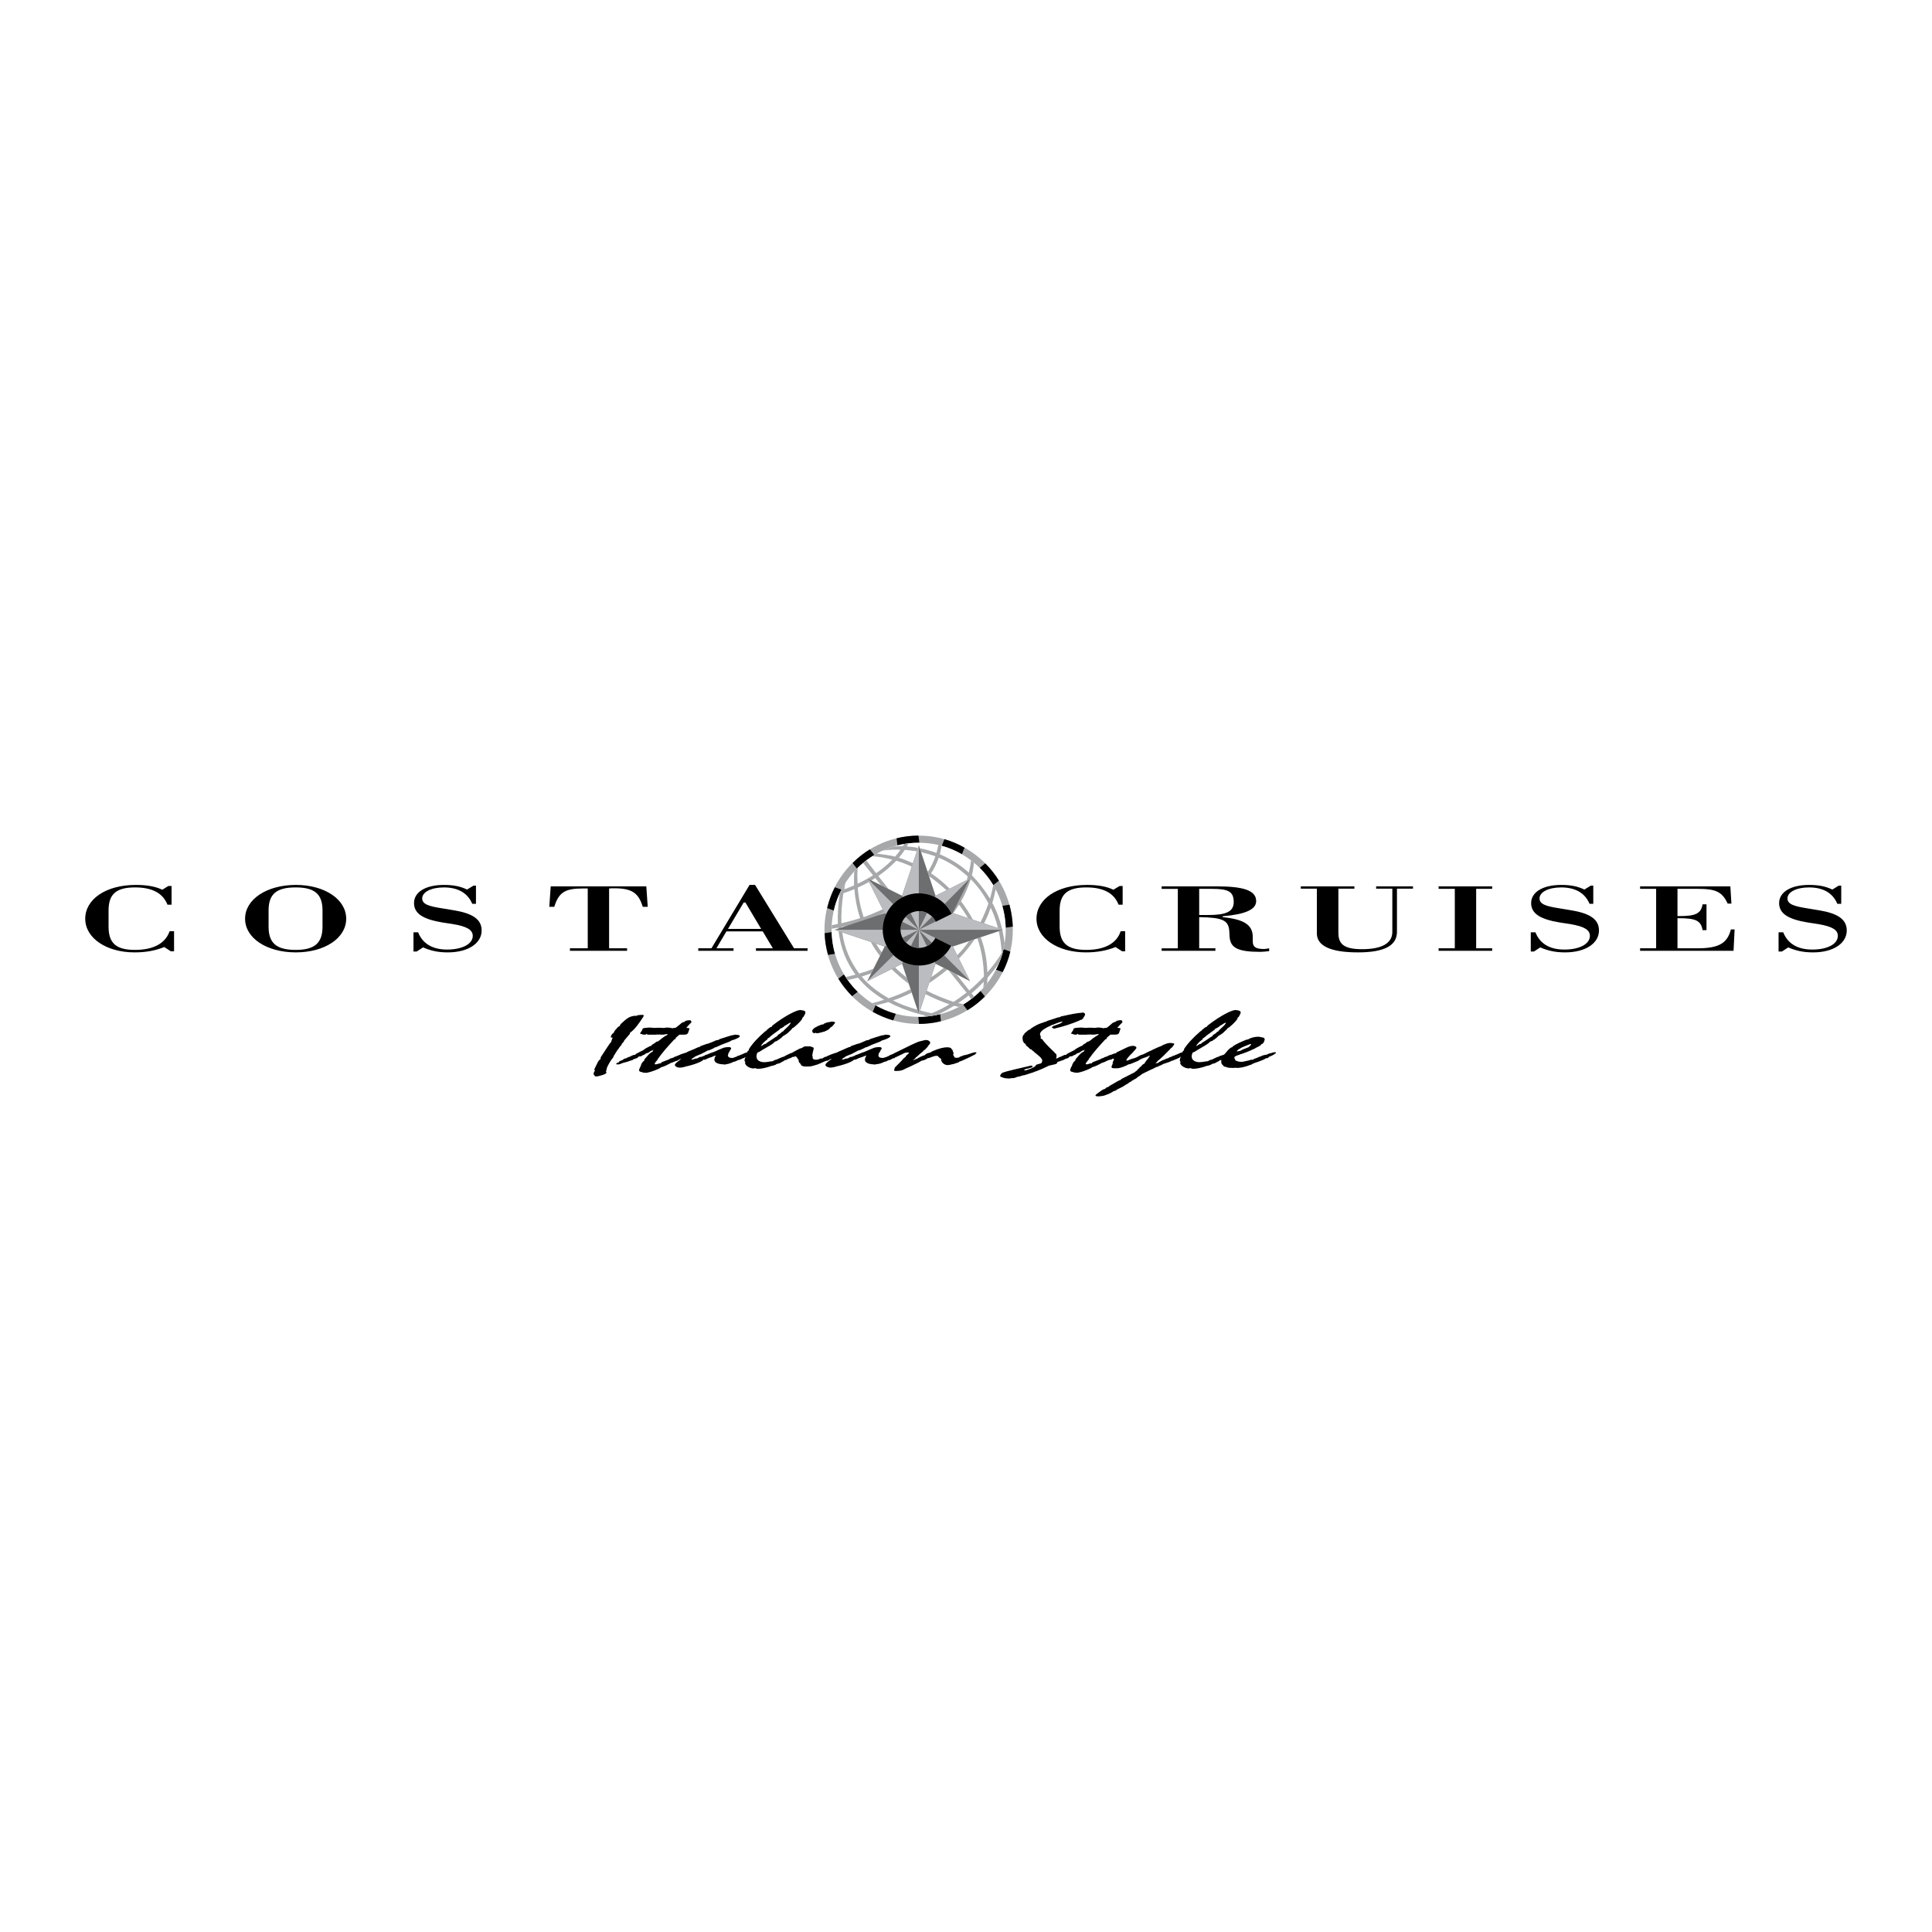
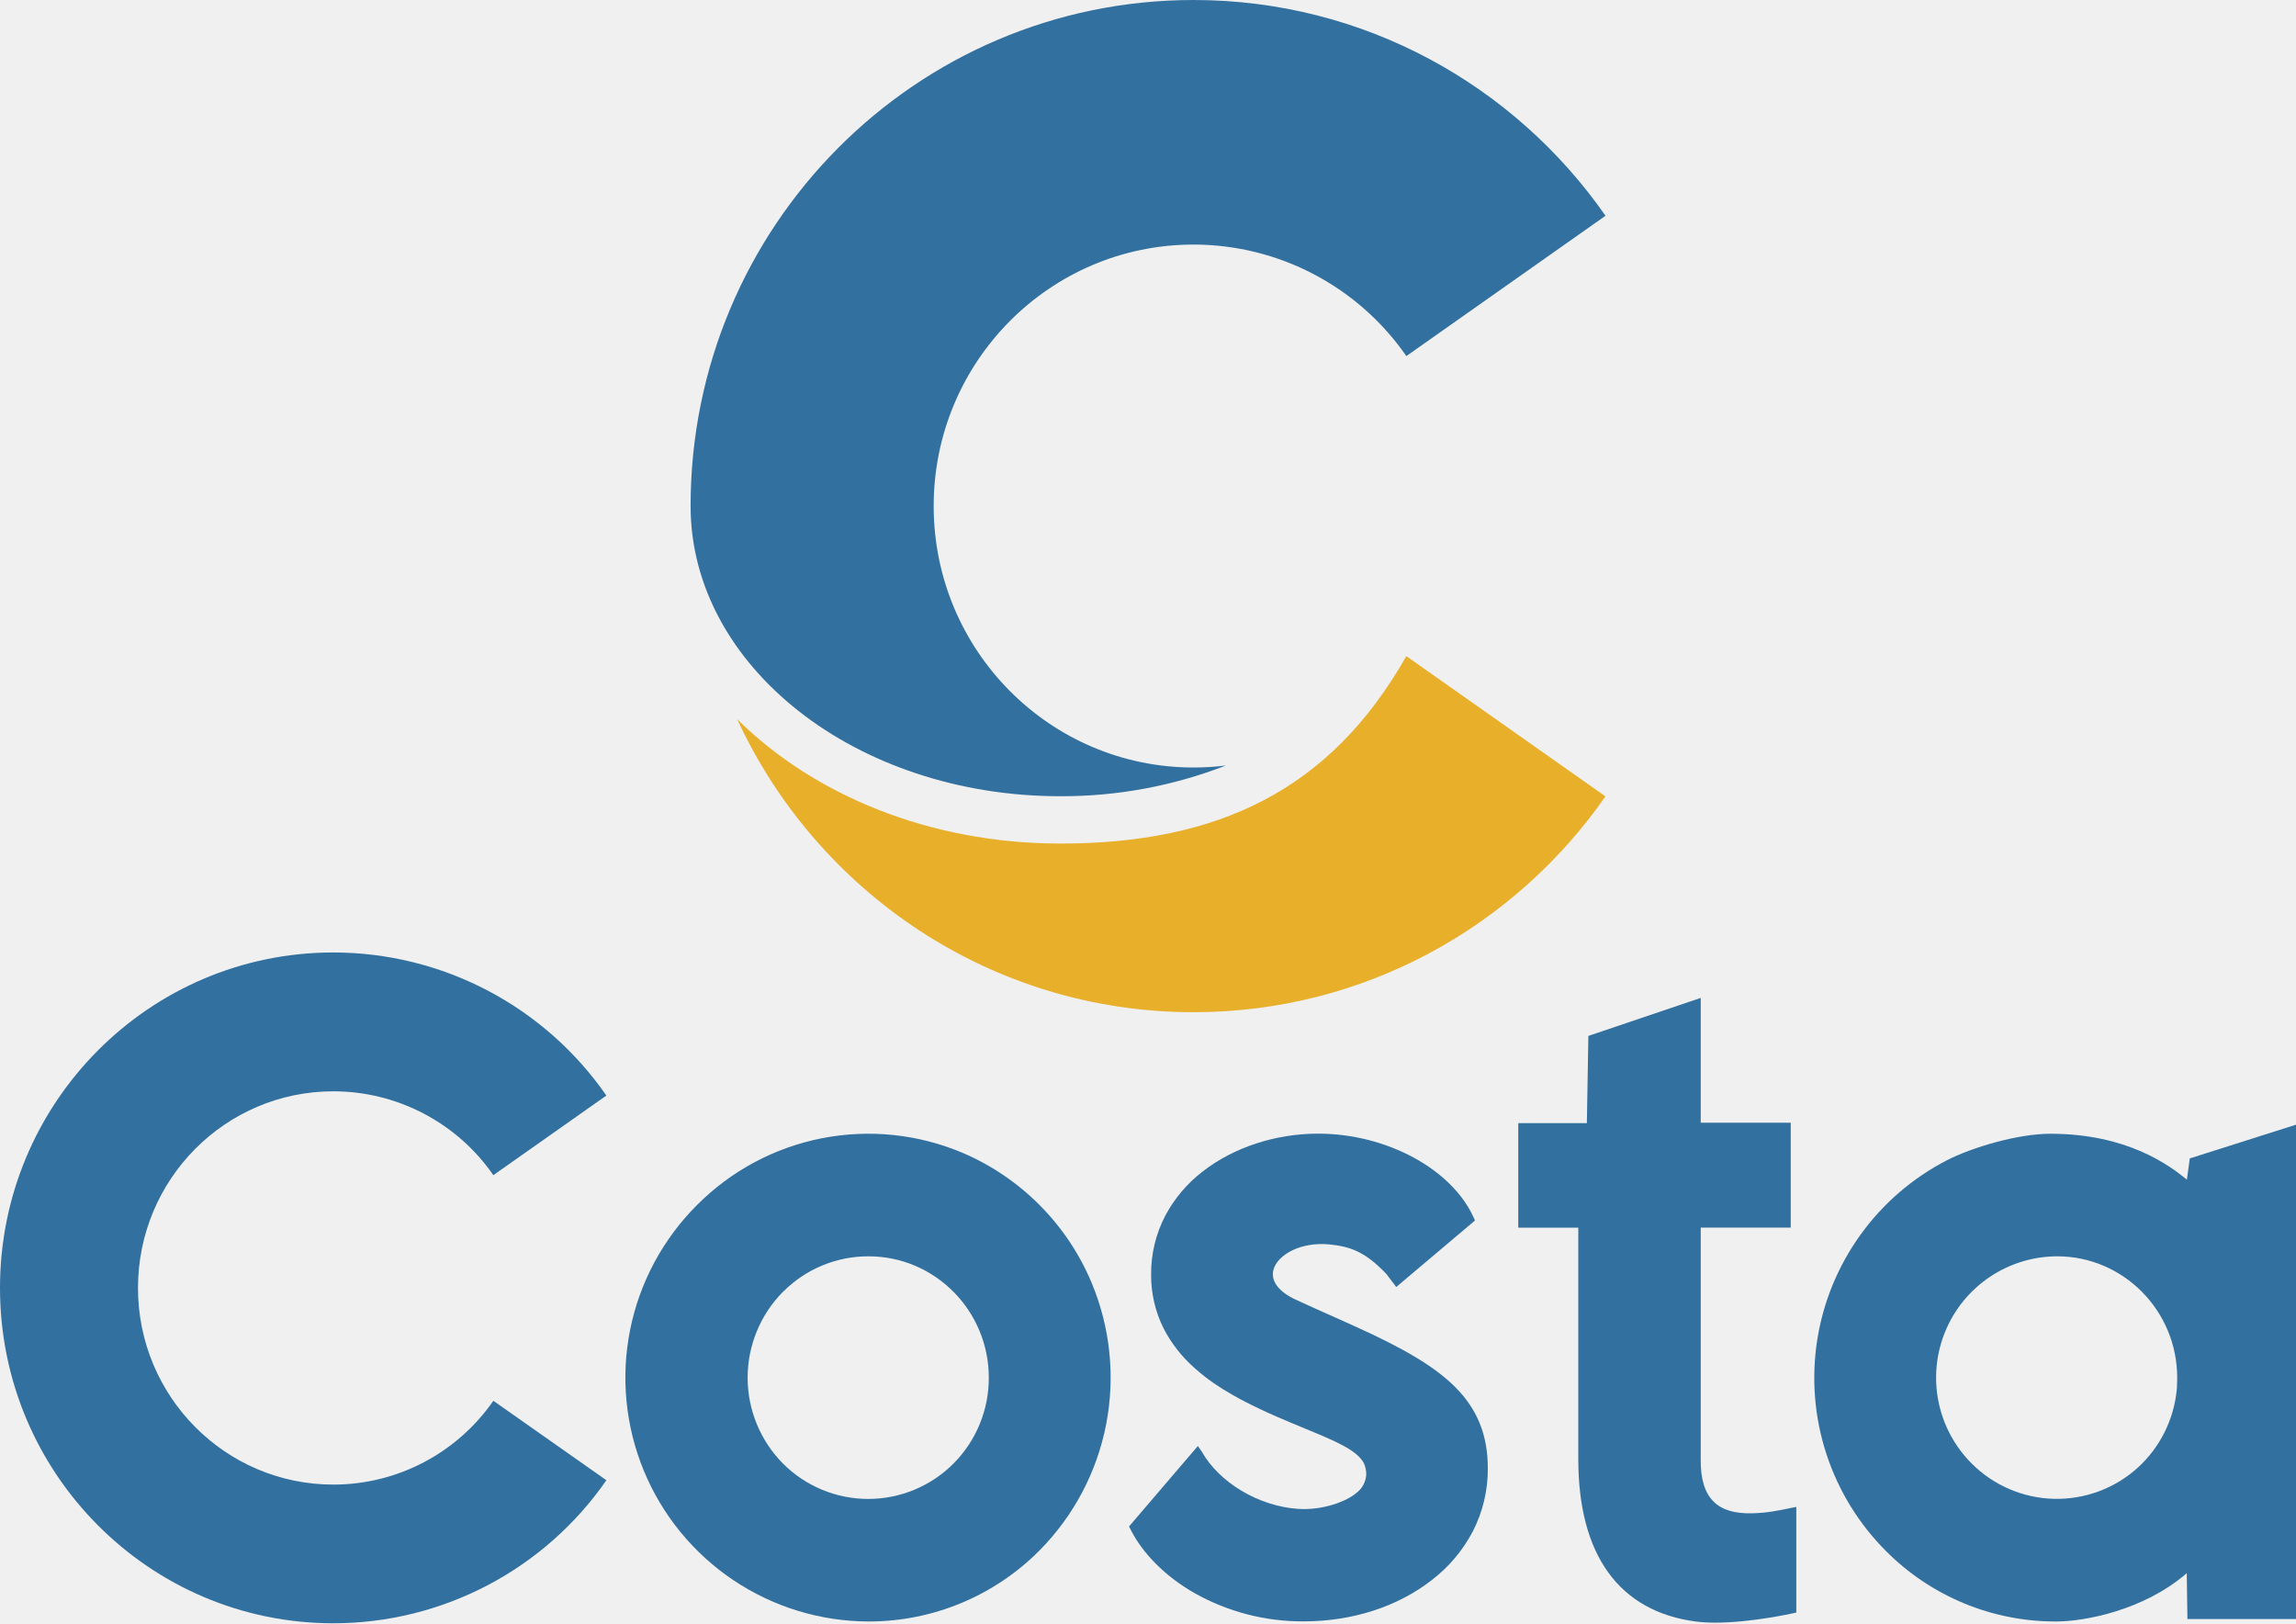
- <svg xmlns="http://www.w3.org/2000/svg" width="2500" height="2500" viewBox="0 0 192.756 192.756">
-   <g fill-rule="evenodd" clip-rule="evenodd">
-     <path fill="#fff" d="M0 0h192.756v192.756H0V0z" />
-     <path d="M91.672 83.37c5.15 0 9.377 4.227 9.377 9.395 0 5.167-4.227 9.394-9.377 9.394-5.186 0-9.413-4.227-9.413-9.394 0-5.169 4.227-9.395 9.413-9.395z" fill="#a6a8aa" />
-     <path d="M87.232 85.305l-.444-.568a9.174 9.174 0 0 0-1.723 1.368l.427.551a8.54 8.54 0 0 1 1.74-1.351zM98.26 99.424l-.443-.568a9.122 9.122 0 0 1-1.722 1.367l.426.568a9.366 9.366 0 0 0 1.739-1.367zM96.236 84.577a9.087 9.087 0 0 0-2.007-.852l-.266.657a8.574 8.574 0 0 1 2.006.853l.267-.658zM99.664 87.863a9.186 9.186 0 0 0-1.367-1.723l-.551.444a9.057 9.057 0 0 1 1.35 1.723l.568-.444zM101.049 92.445a9.999 9.999 0 0 0-.338-2.185l-.709.124c.195.693.318 1.421.336 2.167l.711-.106zM100.037 96.99a9.18 9.18 0 0 0 .764-2.042l-.676-.249a8.043 8.043 0 0 1-.764 2.042l.676.249zM91.689 102.158c.764 0 1.492-.105 2.185-.266l-.071-.711a8.53 8.53 0 0 1-2.131.268h-.053l.07.709zM87.072 100.951c.639.355 1.314.639 2.042.854l.266-.676a8.89 8.89 0 0 1-2.025-.834l-.283.656zM83.645 97.648c.391.639.852 1.207 1.368 1.74l.568-.443a8.766 8.766 0 0 1-1.368-1.74l-.568.443zM82.277 93.102c.018.746.142 1.474.337 2.167l.693-.106a8.781 8.781 0 0 1-.32-2.167l-.71.106zM83.29 88.52a9.456 9.456 0 0 0-.764 2.078l.675.249c.16-.728.426-1.421.764-2.078l-.675-.249zM91.636 83.37a8.96 8.96 0 0 0-2.185.267l.089.71a8.323 8.323 0 0 1 2.131-.266h.053l-.088-.711z" />
-     <path d="M91.672 84.08c4.759 0 8.666 3.907 8.666 8.685 0 4.776-3.907 8.685-8.666 8.685-4.795 0-8.703-3.908-8.703-8.685 0-4.778 3.908-8.685 8.703-8.685z" fill="#fff" />
-     <path d="M17.366 94.913v-2.006h-.444c-.426 1.225-1.616 1.864-3.463 1.864-1.918 0-2.628-.71-2.628-2.326v-1.599c0-1.616.728-2.309 2.646-2.309 1.705 0 2.771.568 3.232 1.723h.409v-1.865h-.32l-.604.373c-.71-.337-1.581-.48-2.646-.48-3.001 0-5.044 1.439-5.044 3.375s2.114 3.357 4.919 3.357c1.119 0 2.024-.16 2.966-.533l.657.426h.32zM24.452 91.663c0 1.936 2.167 3.357 5.062 3.357 2.876 0 5.026-1.421 5.026-3.357 0-1.953-2.167-3.375-5.026-3.375-2.878.001-5.062 1.422-5.062 3.375z" />
-     <path d="M26.796 92.445v-1.599c0-1.616.746-2.309 2.699-2.309 1.936 0 2.682.692 2.682 2.309v1.599c0 1.616-.746 2.326-2.682 2.326-1.953 0-2.699-.71-2.699-2.326z" fill="#fff" />
-     <path d="M41.572 94.931l.639-.409c.799.355 1.545.498 2.469.498 2.024 0 3.374-.906 3.374-2.185 0-1.137-.941-1.723-2.823-2.024l-1.172-.195c-1.243-.195-1.936-.391-1.936-.977 0-.639.888-1.101 2.167-1.101 1.367 0 2.362.532 2.824 1.634h.373V88.36h-.249l-.639.391c-.693-.337-1.404-.462-2.309-.462-1.829 0-2.983.711-2.983 1.812 0 1.047.905 1.616 2.841 1.936l1.047.16c1.368.23 1.972.568 1.972 1.172 0 .817-1.048 1.368-2.558 1.368-1.438 0-2.433-.568-2.895-1.723h-.461v1.918h.319v-.001zM64.482 88.431h-9.537l-.142 2.042h.497c.444-1.421 1.048-1.83 2.824-1.83h.515v5.967h-1.776v.249h5.701v-.249H60.77v-5.967c.196-.018.373-.018.533-.018 1.775 0 2.415.497 2.824 1.847h.497l-.142-2.041zM75.422 94.86h5.15v-.249h-1.35l-3.889-6.322h-.55l-3.801 6.322h-1.315v.249h3.517v-.249h-1.705l.995-1.687h3.623l1.012 1.687h-1.687v.249z" />
-     <path fill="#fff" d="M72.633 92.675l1.563-2.628h.179l1.562 2.628h-3.304z" />
-     <path d="M112.256 94.913v-2.006h-.445c-.408 1.225-1.598 1.864-3.445 1.864-1.918 0-2.646-.71-2.646-2.326v-1.599c0-1.616.746-2.309 2.664-2.309 1.705 0 2.771.568 3.215 1.723h.408v-1.865h-.301l-.623.373c-.709-.337-1.562-.48-2.627-.48-3.02 0-5.045 1.439-5.045 3.375s2.113 3.357 4.92 3.357c1.102 0 2.025-.16 2.967-.533l.656.426h.302zM121.26 94.86v-.249h-1.617v-3.108c2.398.036 2.912.337 3.002 1.368l.035.622c.09 1.065.799 1.474 3.055 1.474.248 0 .551-.035.889-.071v-.284a3.569 3.569 0 0 1-.498.071c-.887 0-1.137-.23-1.137-.763v-.426c0-1.243-.906-1.776-3.002-1.989v-.089c2.273-.195 3.34-.675 3.34-1.51 0-1.083-1.279-1.474-3.979-1.474h-5.451v.249h1.615v5.932h-1.615v.249h5.363v-.002z" />
-     <path d="M119.643 91.291V88.68h1.244c1.598 0 2.201.231 2.201 1.314 0 .959-.746 1.297-2.557 1.297h-.888z" fill="#fff" />
-     <path d="M133.531 92.889v-4.227h1.598v-.23h-5.346v.23h1.6v4.458c0 1.261 1.385 1.9 4.102 1.9 2.629 0 3.889-.675 3.889-2.043v-4.315h1.6v-.23h-3.676v.23h1.615v4.315c0 1.137-1.047 1.723-3.02 1.723-1.918 0-2.361-.586-2.361-1.652v-.159h-.001zM148.875 94.86v-.249h-1.598V88.68h1.598v-.249h-5.346v.249h1.617v5.931h-1.617v.249h5.346zM153.049 94.931l.621-.409c.816.355 1.562.498 2.486.498 2.025 0 3.375-.906 3.375-2.185 0-1.137-.941-1.723-2.824-2.024l-1.172-.195c-1.244-.195-1.936-.391-1.936-.977 0-.639.887-1.101 2.166-1.101 1.367 0 2.361.532 2.824 1.634h.373V88.36h-.248l-.641.391c-.691-.337-1.402-.462-2.309-.462-1.828 0-3.002.711-3.002 1.812 0 1.047.906 1.616 2.859 1.936l1.049.16c1.367.23 1.953.568 1.953 1.172 0 .817-1.029 1.368-2.539 1.368-1.457 0-2.434-.568-2.895-1.723h-.463v1.918h.323v-.001zM167.363 91.61h.123c1.652 0 2.221.213 2.381 1.19h.391v-2.575h-.391c-.16.941-.729 1.172-2.309 1.172h-.195V88.68h2.061c1.74 0 2.396.284 2.947 1.474h.373l-.107-1.723h-9.004v.249h1.6v5.932h-1.6v.249h9.324l.105-2.131h-.371c-.355 1.385-1.209 1.882-3.34 1.882h-1.988V91.61zM177.787 94.931l.623-.409c.816.355 1.562.498 2.486.498 2.023 0 3.355-.906 3.355-2.185 0-1.137-.941-1.723-2.824-2.024l-1.172-.195c-1.225-.195-1.918-.391-1.918-.977 0-.639.889-1.101 2.148-1.101 1.387 0 2.363.532 2.824 1.634h.391V88.36h-.248l-.639.391c-.711-.337-1.404-.462-2.328-.462-1.811 0-2.982.711-2.982 1.812 0 1.047.906 1.616 2.859 1.936l1.047.16c1.367.23 1.953.568 1.953 1.172 0 .817-1.029 1.368-2.539 1.368-1.455 0-2.451-.568-2.912-1.723h-.463v1.918h.339v-.001z" />
-     <path d="M86.699 87.987l-.16-.319a9.848 9.848 0 0 1-.977.497c-.018-.497-.053-1.065.018-1.581-.125.125-.249.231-.355.373a18.04 18.04 0 0 0-.018 1.385c-.32.142-.657.266-.977.391.035-.231.07-.444.124-.657a7.75 7.75 0 0 0-.639 1.208l.053-.036a16.296 16.296 0 0 0-.178 2.93 5.965 5.965 0 0 1-.604.124v.355l.64-.106v.089l.355-.106v-.071c.195-.036.391-.089.586-.124l3.02-1.013c.213-.088.426-.195.639-.284l-.16-.319c-.622.284-1.261.551-1.9.781a11.878 11.878 0 0 1-.586-2.948c.391-.178.764-.356 1.119-.569zM91.476 84.932l.107-.337a7.364 7.364 0 0 0-1.101-.142l.16-.32c-.143.018-.285.053-.427.071-.053.071-.089.142-.142.213-.302 0-.622.018-.923.036a8.781 8.781 0 0 0-1.066.408c.586-.089 1.208-.106 1.758-.089-.159.231-.337.48-.532.693-.604-.16-1.226-.213-1.829-.302-.16.089-.302.16-.444.266.675.036 1.35.178 1.989.337-.479.515-1.047.959-1.616 1.35l-.977-1.278-.319.266.994 1.226-.532.32.373.195c.125-.089.249-.16.373-.249l.568.71.764.391-1.03-1.296a11.371 11.371 0 0 0 1.794-1.527 10.7 10.7 0 0 1 1.545.586l.124-.337a13.54 13.54 0 0 0-1.402-.551c.213-.249.408-.515.586-.781.406.035.814.088 1.205.141zM99.574 92.604l.428.142c-.232-.941-.551-1.847-.996-2.664.143-.444.232-.905.338-1.367-.088-.142-.16-.284-.248-.409-.072.444-.213.923-.32 1.35-.551-.87-1.102-1.599-1.811-2.327.106-.409.159-.834.213-1.261-.107-.071-.196-.16-.302-.23-.036.408-.125.817-.213 1.226-.852-.782-1.847-1.386-2.895-1.83.071-.284.125-.568.178-.853-.124-.036-.23-.053-.337-.088-.036.284-.107.55-.178.799a11.205 11.205 0 0 0-1.669-.462l.124.391c.48.106.959.249 1.439.408a6.534 6.534 0 0 1-.729 1.509c-.018-.018-.053-.035-.089-.053l.195.55c.622.426 1.19.888 1.723 1.385l.319-.16a11.895 11.895 0 0 0-1.847-1.527c.32-.479.568-1.012.764-1.562a9.893 9.893 0 0 1 2.894 1.883c-.035.106-.07.23-.106.337l.338-.16-1.723 3.463.035.018c.196-.267.391-.569.586-.853.337.444.622.888.906 1.35l.479.16a13.018 13.018 0 0 0-1.189-1.847c.409-.693.71-1.438.976-2.202.711.728 1.28 1.509 1.758 2.416-.23.657-.479 1.278-.799 1.882l.355.125c.266-.515.479-1.03.674-1.581.321.675.551 1.35.729 2.042zM95.49 95.322l.177.319c.586-.586 1.101-1.243 1.581-1.936l-.568.195a12.86 12.86 0 0 1-1.19 1.422zM92.879 97.506l-.178.568a21.264 21.264 0 0 0 1.812-1.332l-.355-.178c-.408.338-.834.659-1.279.942z" fill="#a6a8aa" />
-     <path d="M91.778 100.809l-.106.355c.231.053.462.125.693.178-.089.018-.178.055-.267.09a7.163 7.163 0 0 0 1.527-.215h-.054c.568-.248 1.083-.549 1.617-.869.16.035.319.07.461.107a3.2 3.2 0 0 0 .479-.268l-.533-.105c.355-.232.71-.498 1.048-.764l.249.355c.106-.072.212-.16.302-.25l-.267-.318c.427-.355.835-.746 1.226-1.156-.018.215-.018.41-.053.605.141-.143.266-.285.391-.445 0-.178.018-.373.035-.551.391-.461.764-.923 1.119-1.402a8.087 8.087 0 0 0 .586-2.024 12.37 12.37 0 0 0-.23-1.332l-.355.107c.16.71.248 1.42.301 2.166a13.602 13.602 0 0 1-1.438 1.937 10.92 10.92 0 0 0-.658-3.5l-.338.106c.428 1.261.623 2.452.658 3.801-.461.496-.959.977-1.474 1.402l-1.279-1.615-.764-.373 1.776 2.201a15.46 15.46 0 0 1-1.296.924c-.924-.32-1.812-.656-2.682-1.119l-.124.338c.781.408 1.581.746 2.397 1.029a11.78 11.78 0 0 1-1.776.889c-.389-.089-.78-.177-1.171-.284zM89.292 96.512l-.337.178a16.768 16.768 0 0 0 1.705 1.457l-.195-.605c-.409-.319-.8-.657-1.173-1.03zM87.8 95.375l.178-.355a9.083 9.083 0 0 1-.586-.871l-.515-.177c.266.497.568.959.923 1.403zM86.913 97.115l.23-.461a13.18 13.18 0 0 1-1.421.479c-.941-1.278-1.474-2.575-1.687-4.102l-.373-.124c.195 1.598.728 3.019 1.687 4.333-.302.07-.639.178-.977.23.071.107.142.213.213.303.337-.072.674-.143 1.012-.232.728.889 1.616 1.617 2.611 2.203-.355.105-.799.266-1.208.338.142.088.267.158.391.23.426-.125.852-.213 1.243-.338.977.516 1.989.906 3.037 1.189l-.142-.426c-.835-.23-1.651-.516-2.433-.924.64-.213 1.261-.479 1.865-.781l-.124-.338c-.693.355-1.421.641-2.167.906-1.012-.586-1.953-1.26-2.699-2.166.32-.106.639-.211.942-.319z" fill="#a6a8aa" />
-     <path d="M85.243 88.715a19.87 19.87 0 0 1-1.101.408c-.142 1.013-.23 1.971-.195 2.984a20.22 20.22 0 0 0 1.865-.498 12.395 12.395 0 0 1-.569-2.894z" fill="#fff" />
-     <path fill="#6d6e70" d="M88.262 94.434l-1.74 3.462 3.48-1.74 1.67 5.008 1.669-5.008 3.446 1.74-1.723-3.462 5.008-1.669-5.008-1.67 1.723-3.463-3.446 1.741-1.669-5.027-1.67 5.027-3.48-1.741 1.74 3.463-5.008 1.67 5.008 1.669z" />
-     <path d="M94.247 90.189c.266.285.497.604.675.977l.142-.071 5.008 1.67h-10.23v-.018c0-.284.071-.55.178-.781l3.304 1.616 1.58.781.16.071 1.723 3.462-2.575-2.575a4.177 4.177 0 0 1-.959.657l.089.177-1.669 5.008v-4.83a3.411 3.411 0 0 1-1.581-.373l-.089.195-3.48 1.74 2.61-2.592a4.125 4.125 0 0 1-.693-.959l-.178.089-5.007-1.669h4.812v-.018c0-.568.125-1.101.355-1.562l-.16-.089-1.74-3.463 2.593 2.575c.266-.284.586-.515.959-.693l-.071-.142 1.669-5.026v4.777h.018c.568 0 1.101.125 1.581.373l.071-.124 3.445-1.741-2.54 2.558z" fill="#bbbcbf" />
-     <path d="M93.359 91.965l1.581-.781a3.6 3.6 0 0 0-3.25-2.061 3.627 3.627 0 0 0-3.623 3.623c0 1.989 1.634 3.587 3.623 3.587a3.589 3.589 0 0 0 3.214-1.971l-1.58-.781a1.844 1.844 0 0 1-1.634.994c-1.012 0-1.847-.817-1.847-1.829s.835-1.847 1.847-1.847c.727 0 1.367.445 1.669 1.066z" />
-     <path d="M90.038 93.563c.088.177.213.337.355.48l2.593-2.593c.16.142.267.302.355.498l-3.303 1.615z" fill="#6d6e70" />
-     <path d="M92.471 94.398c.177-.071.355-.196.497-.337l-2.611-2.593c.142-.16.302-.267.498-.373l1.616 3.303z" fill="#6d6e70" />
-     <path d="M90.873 94.398c.249.106.515.177.799.177v-3.676h.018c.285 0 .568.071.8.178l-1.617 3.321z" fill="#6d6e70" />
-     <path d="M81.389 103.047l.071.035h.07c.125 0 .302-.053.515-.105l.072-.037h.106c.089-.07.249-.105.391-.195l.16-.123.035-.09.089-.035.195-.16.195-.248.018-.018c.036-.09-.071-.143-.267-.143-.106 0-.195 0-.302.053l-.194.019-.355.141-.053.072h-.107l-.089.018c-.497.195-.799.355-.888.568-.035.035-.018.088 0 .123l.035.09c.018.035.089.053.142.07l.161-.035z" />
-     <path d="M89.079 105.16l-.195.072-.124.053s-.018.018-.018.035h-.018c-.018.018-.036.018-.053.035-.018 0-.018.018-.036.018h-.071v.035c-.018 0-.106.037-.267.09a.705.705 0 0 1-.231.053c-.284 0-.426-.088-.426-.266l.036-.125-.018-.053.071-.072.125-.213v-.053l.071-.07.018-.018c.071-.143-.053-.213-.178-.213-.284 0-.533.035-.728.141l-.391.16-.32.143c-.302.105-.55.195-.781.301l-.195.055-.071.07c-.125.035-.195.035-.266.107h-.107l-.088.018-.178.105-.106.035-.16.02-.213.07c-.036.018-.089.018-.125.018h-.053l.16-.16c.107-.035.16-.07.213-.143l.284-.123.319-.125c.284-.143.516-.266.675-.355l.16-.035.195-.088.267-.125.071-.053.16-.035.195-.09.16-.07.142-.072.142-.053c.479-.195.746-.266.764-.32l.142-.07c.55-.143.781-.338.799-.373 0-.018-.018-.018-.035-.018.018-.035.035-.035.035-.053.018-.018-.106-.107-.284-.107-.071 0-.142-.018-.195-.018-.054 0-.125.053-.213.053-.053 0-.142.018-.267.055l-.23.07c-.231.07-.498.16-.835.266l-.088.072-.071.018a.98.98 0 0 0-.426.143l-.106.035-.142.07a.568.568 0 0 0-.213.09l-.231.053-.657.23-.018.07-.142.02c-.107.035-.284.123-.533.23l-.284.123c-.177.072-.32.125-.391.195l-.106.018c-.142.037-.302.107-.515.178-.072.037-.143.055-.196.09-.036.018-.071.018-.106.035l-.107.07-.071.02-.142.035-.106.07-.035.018-.072.053h-.177l-.018.02c-.16.07-.32.105-.426.105-.32 0-.373-.105-.355-.373l-.035-.053.071-.391c.071-.23.124-.391-.018-.426l-.249-.09h-.532l-.178.072-.125.088-.195.053c-.302.16-.568.285-.764.408l-.053.037-.107.018-.177.088c-.178.072-.337.16-.479.248-.036 0-.302.09-.746.303-.071.018-.178.035-.302.107a.229.229 0 0 1-.178.07h-.071c-.302.053-.515.088-.675.088-.586 0-.977-.336-.692-.959.195-.07.337-.158.461-.248l.089-.053c.55-.32.941-.533 1.083-.676.053-.088.143-.141.302-.178l.143-.105.071-.035c.125-.09.213-.178.337-.268l.018-.035c.018-.035.071-.07.16-.107.106-.07.231-.141.373-.248l.018-.035c.089-.09.23-.195.355-.338l.088-.123.125-.055c.568-.461.799-.781.834-.852.018-.035.036-.072.018-.107l.124-.105c.036-.09.089-.16.125-.232.124-.266.088-.371-.285-.426-.07-.018-.124-.018-.195-.018-.302 0-1.402.498-2.752 1.545l-.018.035c-.018.072-.071.107-.213.143a5.84 5.84 0 0 0-.337.268l-.018.035c-.018.035-.036.07-.125.088-.692.604-1.261 1.189-1.634 1.795v.105c-.035.018-.071.053-.142.09 0 .035.018.07 0 .07 0 .035-.088.07-.195.088l-.125.055c-.16.053-.213.123-.355.143l-.071.035c-.018.018-.036.018-.054.035-.053 0-.071.018-.071.018-.036.018-.071.018-.125.035l-.106.072c-.124.035-.213.053-.284.105-.053.018-.106.018-.142.018-.284 0-.409-.088-.426-.266l.053-.125-.018-.053.053-.072.124-.213v-.053l.089-.07v-.018c.071-.143-.036-.213-.178-.213-.284 0-.533.035-.728.141l-.391.16-.302.143c-.301.105-.568.195-.781.301l-.195.055-.071.07c-.142.035-.195.035-.266.107h-.125l-.088.018-.178.105-.106.035-.16.02-.195.07c-.054.018-.107.018-.125.018h-.071l.178-.16a.535.535 0 0 0 .213-.143l.284-.123.302-.125c.301-.143.515-.266.674-.355l.178-.035.195-.088.267-.125.053-.053.16-.035.195-.09.16-.07.142-.072.142-.053c.48-.195.746-.266.782-.32l.124-.07c.551-.143.781-.338.799-.373.018-.018-.018-.018-.036-.018.018-.035.036-.035.054-.053 0-.018-.125-.107-.302-.107-.071 0-.143-.018-.196-.018s-.125.053-.213.053a.862.862 0 0 0-.249.055l-.231.07c-.23.07-.515.16-.834.266l-.089.072-.088.018a.992.992 0 0 0-.409.143l-.106.035-.16.07a.575.575 0 0 0-.213.09l-.231.053-.64.23-.035.07-.142.02c-.089.035-.284.123-.515.23l-.302.123c-.178.072-.32.125-.391.195l-.089.018c-.142.037-.319.107-.533.178-.053.037-.125.055-.178.09-.036 0-.071.018-.107.035l-.07.035-.071.018c-.036.018-.071.037-.124.055l-.071.018-.054.053c-.071.018-.142.053-.23.07-.018 0-.053.018-.071.018h-.035l-.054.072c-.23.088-.497.178-.781.301-.035.02-.053.035-.053.035v.072h-.053c-.053 0-.106.018-.142.018-.178.053-.267.09-.355.09-.036 0-.107-.037-.089-.09.018-.035.106-.178.319-.426-.018-.018-.018-.035 0-.035 0-.018.036-.055.053-.072l.018-.018c.355-.516.888-1.119 1.562-1.848.089-.035.142-.053.142-.088.018-.018 0-.035 0-.07.036-.037.178-.143.373-.32h.391c.285 0 .391-.018.48-.195.018-.035.035-.16.124-.373v-.035c.018-.035 0-.035-.071-.035-.071-.037-.142-.037-.248-.037.195-.23.373-.408.515-.549.018-.037 0-.072-.018-.107-.018-.088-.054-.107-.178-.107-.178 0-.444.055-.479.143v.018a.718.718 0 0 0-.337.143c-.071.053-.231.213-.551.443a4.03 4.03 0 0 1-.391.055l-.053-.037c-.16-.018-.267-.035-.32-.035-.071 0-.177 0-.302.018-.071.018-.125.018-.142.018h-.053c-.177-.018-.267-.018-.302-.018-.196 0-.391 0-.586.018a4.324 4.324 0 0 0-.498-.035c-.089 0-.23.018-.462.035-.053.037-.089.037-.106.037h-.071c-.018.053-.018.088-.036.123-.071.16-.16.25-.195.32-.054.088-.054.125.106.125.089.053.178.07.284.07h.071a.57.57 0 0 0 .178-.088c0 .053.035.07.088.088h.817c.053-.018.089-.018.125-.018.018 0 .053 0 .088.018.036-.018.071-.018.089-.018.125 0 .231.018.338.018.089 0 .213-.018.391-.053l.177.018c-.088.07-.195.143-.302.178-.497.318-.622.551-.817.551h-.018c-.142.123-.32.23-.498.336v.055c-.018.018-.071.035-.16.053-.319.16-.551.283-.675.408-.231.107-.497.248-.764.391l-.035.072c-.071 0-.143.018-.196.018-.053.035-.107.053-.195.088l-.125.07c-.16.037-.266.09-.373.16l-.266.072-.018.053c-.071.053-.213.105-.409.178l-.053.105c-.106.02-.16.055-.249.107v.018c-.036.07 0 .09.142.09.018 0 .071 0 .16-.02l.16-.053c.089-.053.213-.088.355-.123a1.92 1.92 0 0 1 .285-.072c.124-.053.231-.088.409-.143l.106-.035a.532.532 0 0 1 .249-.123l.213-.072.071-.07c.054-.072.089-.09.213-.09.089 0 .142-.035.249-.105l.213-.09c.088-.123.231-.123.373-.178.16-.123.249-.195.408-.23l.125-.088-.107.123c.018.037.036.037.018.055 0 .035-.089.07-.195.123-.178.143-.391.373-.64.676l-.018.035c-.018.035 0 .053.018.07l-.071.055a1.086 1.086 0 0 0-.231.283l-.053.143c0 .018 0 .035-.018.07v.035c-.053.055-.071.09-.071.107-.16.32-.16.443.249.498.036.018.053.035.106.053.054-.018.089-.018.089-.018.018 0 .036 0 .053.018h.089a.686.686 0 0 0 .284-.053h.036c.426-.125.817-.268 1.137-.445.035-.053.071-.088.195-.088.213-.072.444-.178.764-.355.036-.035.053-.053.124-.053.071-.02.231-.09.479-.195h.036c.106 0 .195-.16.461-.195l-.231.178c-.195.141-.337.266-.391.373-.071.158.23.318.462.318.177 0 .391-.035.657-.123.905-.195 1.634-.516 1.705-.658v-.018a.308.308 0 0 0 .106.018c.054 0 .106-.035.196-.07l.231-.107.303-.097.16-.072c.089-.035.177-.07.267-.088-.054.088-.089.143-.089.16-.23.479.178.709.835.729.035 0 .07.018.124.018h.018c.071-.018.125-.018.178-.037.23-.035.444-.105.675-.23h.053c.018-.018.018-.018.036-.018a.897.897 0 0 0 .337-.143c.16-.035.267-.07.373-.123.054-.018.107-.055.178-.09h.089l.089-.088c.018-.018.036-.018.054-.018-.071.16-.107.301-.089.426.071.035.089.053.071.088s-.018.055-.036.072c.071.338.533.551.87.551.089-.018.142-.037.142-.037a.14.14 0 0 1 .089.037c.071.018.106.035.178.035.373 0 .764-.09 1.208-.23a.452.452 0 0 1 .267-.072l.319-.105c.054-.072.106-.09.231-.107l.071-.018.142-.053c.053-.018.124-.072.177-.107a.648.648 0 0 0 .266-.16c.143 0 .213-.088.444-.178a.508.508 0 0 0 .195-.07l.071-.035.089-.053h.124a.328.328 0 0 1 .16-.055c.088 0 .088.072.178.16l.088.16.071.035-.035.09.071.195.088.018.018.035-.036.035.09.053.018.09c.106.105.266.143.497.143h.231l.249-.018.302-.072.106-.035c.32-.07.604-.23 1.065-.426l.106-.035c0 .018.019.018.054.018.106 0 .177-.16.461-.195l-.249.178c-.178.141-.337.266-.373.373-.089.158.231.318.462.318.178 0 .391-.035.657-.123.905-.195 1.634-.516 1.705-.658v-.018c.035.018.088.018.106.018.035 0 .106-.035.195-.07l.23-.107.284-.088.178-.072c.071-.035.178-.07.267-.088-.054.088-.089.143-.089.16-.231.479.16.709.834.729.018 0 .053.018.089.018.018 0 .07-.018.142-.037.267-.018.515-.088.782-.23a.966.966 0 0 0 .408-.16c.178-.035.302-.07.426-.178h.035l.036-.018.124-.018.089-.088.071-.018.195-.09.249-.123c.213-.055.338-.25.729-.25.089 0 .142.018.124.035-.071.143-.302.268-.337.355 0 0-.018.018 0 .055l-.106.07c-.071.07-.142.107-.142.125-.018.053-.284.318-.799.834l-.071.088.036.037-.071.123c-.018.107.036.125.213.125.391 0 .622-.053.923-.23.266-.107.693-.32 1.314-.621l.302-.178c.16-.02.302-.072.444-.143l.16-.107.142-.018c.355-.143.568-.213.71-.213.053 0 .107 0 .16.018.089.125.195.213.338.303l-.018.088a.679.679 0 0 0 .675.516c.071 0 .16-.018.302-.053l.337-.072.125-.053c.195-.053.284-.072.373-.16l.142-.053.107-.035c.426-.195.834-.373 1.19-.568l.123-.055c.072-.088.143-.141.143-.158.035-.055.018-.072-.09-.072-.283 0-.656.23-1.171.303l-.16.07-.213.072-.089.07-.071.018c-.088.018-.16.018-.213.018-.284 0-.16-.213-.337-.301l.089-.09c-.036-.143-.089-.283-.143-.426l-.088-.072c-.018-.105-.178-.158-.426-.158-.409 0-.888.141-1.51.408l-.143.102-.267.072a.56.56 0 0 0-.231.123l-.053.055-.054.035-.124.035a3.25 3.25 0 0 0-.622.303l-.391.158.018-.035c.036-.07.178-.088.213-.178.018-.018 0-.035 0-.053l.089-.035c.195-.178.408-.391.675-.586l.036-.072.142-.088c.071-.07.16-.178.266-.285l.089-.141a.663.663 0 0 0 .16-.213c.054-.107 0-.195-.231-.32h-.106l-.088-.018-.178.035-.195.053-.16.035c-.319.055-1.137.48-2.628 1.209l-.125.071zM121.846 105.799v.178c0 .09.035.143.088.232l.053.035.055.088.143.107.105-.018c.07.088.285.123.658.123h.213l.088-.018.143.018h.088c.25 0 .729-.088 1.172-.266l.215-.07.105-.072c.107-.035.23-.088.355-.141l.088-.02.143-.053c.285-.125.533-.178.746-.338.178-.018.23-.018.248-.088l.018-.035c.232-.09.41-.178.533-.25l.053-.053c.072-.035.125-.07.143-.105.018-.055-.018-.072-.123-.072-.037 0-.107.018-.215.035l-.141.055a.868.868 0 0 0-.408.141c-.16.02-.32.055-.48.107l-.123.07-.143.037a4.09 4.09 0 0 1-.568.23l-.072.07h-.195l-.301.09-.107.018c-.213.053-.408.105-.568.105-.23 0-.426-.053-.621-.16v-.088l-.053-.053c-.035-.09-.035-.143 0-.195 0-.018.018-.037.07-.055l.143-.07.301-.107.072-.035.143-.035c.514-.178.922-.355 1.295-.533l.072-.053c.178-.088.336-.16.479-.248l.072-.107.141-.07.107-.125.053-.088-.018-.055c.035-.035.053-.053.053-.07.018-.035.018-.09 0-.195h-.035l-.07-.072-.285-.053-.053-.018c-.07-.018-.143-.018-.195-.018-.283 0-.533.053-.852.178l-.072.053-.07.018-.072.037h-.088c-.516.213-.994.408-1.402.691v.055l-.125.035c-.178.105-.32.248-.461.426l-.072.07v.035l-.105.09-.018.035c-.02.035-.055.053-.107.072l-.018.018c-.035 0-.053.018-.09.018l-.088.035-.23.07-.072.055a1.164 1.164 0 0 0-.391.158l-.105.037-.143.088h-.018c-.09.018-.195.035-.32.107a.252.252 0 0 1-.178.07h-.07a4.701 4.701 0 0 1-.676.088c-.586 0-.977-.336-.691-.959.195-.07.338-.158.461-.248l.09-.053c.551-.32.922-.533 1.082-.676.055-.088.125-.141.303-.178l.143-.105.07-.035c.125-.09.213-.178.338-.268l.018-.035c.018-.035.053-.07.143-.107.105-.07.248-.141.373-.248l.035-.035c.088-.09.213-.195.355-.338l.088-.123.125-.055c.568-.461.799-.781.834-.852 0-.035.035-.072.018-.107l.125-.105c.035-.09.088-.16.125-.232.123-.266.088-.371-.303-.426-.07-.018-.125-.018-.178-.018-.303 0-1.402.498-2.752 1.545l-.02.035c-.035.072-.07.107-.213.143-.123.09-.23.178-.336.268l-.018.035a.187.187 0 0 1-.125.088c-.693.604-1.262 1.189-1.652 1.795l.018.105a1.455 1.455 0 0 0-.141.09v.07c0 .035-.09.07-.215.088l-.105.055c-.16.053-.23.123-.355.143l-.07.035a.715.715 0 0 1-.25.088l-.088.053c-.018.02-.035.02-.053.02-.143.053-.25.088-.338.158l-.178.037-.035.035a3.587 3.587 0 0 0-.693.318l-.018.02c-.018.053-.07.07-.213.07l-.125.035.195-.178.018-.053c.355-.268.746-.658 1.262-1.189l.053-.072.178-.141c.072-.143.178-.232.178-.268.053-.07-.088-.143-.391-.143-.266 0-.443.09-.781.23l-.07.055c-.285.105-.568.23-.906.391l-.09.053c-.141.053-.371.16-.709.338l-.195.088-.195.055c-.195.105-.373.213-.568.283a3.73 3.73 0 0 0-.711.248l-.107.02-.035-.02c-.018-.035-.018-.053 0-.07.018-.035.195-.32.623-.711l.141-.178c.072-.053.09-.07.107-.105l.018-.035.053-.055c.018-.018.035-.035.035-.053.072-.123-.105-.248-.336-.248-.391 0-.781.266-1.6.639l-.088.09-.213.053c-.178.088-.32.125-.463.16l-.123.053-.037.053h-.053c-.035.018-.053.018-.088.037a.481.481 0 0 0-.25.105c-.053.018-.105.035-.141.053a.285.285 0 0 0-.178.09c-.232.088-.48.178-.781.301-.037.02-.037.035-.055.035v.072h-.035c-.07 0-.105.018-.16.018-.178.053-.266.09-.355.09-.035 0-.105-.037-.088-.09.018-.035.107-.178.32-.426-.018-.018 0-.035 0-.035 0-.018.035-.055.053-.072l.018-.018c.355-.516.889-1.119 1.562-1.848.09-.035.143-.053.16-.088 0-.018-.018-.035-.018-.07.053-.037.178-.143.373-.32h.391c.283 0 .408-.018.479-.195.02-.035.037-.16.125-.373l.018-.035c0-.035-.018-.035-.07-.035-.09-.037-.16-.037-.268-.037.195-.23.373-.408.516-.549.018-.037 0-.072-.018-.107-.018-.088-.053-.107-.178-.107-.178 0-.426.055-.461.143l-.018.018a.721.721 0 0 0-.338.143 6.03 6.03 0 0 1-.533.443 5.86 5.86 0 0 1-.408.055l-.053-.037c-.16-.018-.25-.035-.32-.035s-.178 0-.303.018c-.07.018-.123.018-.123.018h-.055c-.178-.018-.283-.018-.318-.018-.195 0-.391 0-.586.018a4.304 4.304 0 0 0-.48-.035c-.088 0-.248.018-.479.035-.055.037-.09.037-.09.037h-.088c-.018.053-.018.088-.035.123-.072.16-.16.25-.195.32-.055.088-.055.125.123.125.072.053.16.07.268.07h.07a.58.58 0 0 0 .178-.088c0 .053.035.07.088.088h.818c.07-.018.088-.018.123-.018.018 0 .055 0 .09.018.053-.018.07-.018.088-.018.125 0 .23.018.338.018.088 0 .23-.018.391-.053l.178.018c-.09.07-.195.143-.285.178-.514.318-.639.551-.834.551h-.018c-.143.123-.32.23-.498.336v.055c-.018.018-.07.035-.158.053-.32.16-.551.283-.676.408-.23.107-.48.248-.764.391l-.035.072c-.053 0-.143.018-.195.018-.035.035-.107.053-.195.088l-.125.07a.856.856 0 0 0-.355.16l-.16.035c.072-.158.09-.318 0-.479-.088-.035-.141-.09-.158-.143-.693-.656-1.084-1.082-1.227-1.314-.125-.018-.178-.088-.143-.143l.018-.053-.018-.088c-.07-.143-.088-.23-.035-.338.107-.23.463-.479 1.084-.746l.088-.053.107-.018c.408-.178.711-.285.941-.32-.09.195-.408.266-.906.443a.451.451 0 0 0-.16.143l.018.035c.072.055.143.09.195.09.037 0 .055 0 .107-.018a15.04 15.04 0 0 0 2.416-.781l.07-.055.16-.035c.088-.07.143-.123.16-.143.018-.018.035-.053.035-.105l.018-.018.053-.053.053-.125h.02v-.018c.018-.035.018-.25-.232-.25 0 0-.053 0-.105.02-.426.018-1.119.158-2.078.373l-.107.07-.158.018c-.303.107-.658.213-1.102.355l-.055.053c-.158.035-.283.07-.391.125-.373.105-.727.283-1.152.568l-.09.088-.213.107c-.107.105-.23.195-.355.301l-.035.107a.202.202 0 0 0-.107.105c-.07.143-.07.355 0 .605.055 0 .055.018.055.035l-.018.035.088.107.088.018.09.195c.143.105.266.213.408.373h.09l.141.141.09.037.018.053c.586.479.977.746.834 1.029-.018.035-.035.09-.07.143-.143.035-.303.088-.445.125-.053.018-.07.053-.088.07l-.035.053c-.072.16-.889.463-1.066.463-.035 0-.053-.018-.088-.035l.088-.055a.495.495 0 0 1 .32-.088l.123-.055.09-.018c.143-.035.23-.07.248-.123 0-.018-.053-.107-.158-.107-.055 0-.107.018-.16.035l-1.6.373-.123.037c-.658.141-1.049.283-1.084.336v.035c-.035.037-.07.09-.107.125 0 .035 0 .053-.018.09l.037.07c.266.125.479.178.709.178h.035l.072.018c.178-.035.338-.053.533-.053l.088-.035.09-.02.105-.053c.213-.035.426-.088.658-.178l.035.018c.336-.105.674-.213.994-.318l.16-.072.123-.035c.426-.16.818-.338 1.172-.516l.09-.035.461-.105c.195-.037.285-.09.338-.16.018-.072.018-.09.018-.107.035-.018.072-.018.125-.018.105-.053.23-.088.391-.143l.105-.035a.654.654 0 0 1 .25-.123l.213-.072.07-.07c.053-.072.09-.09.213-.09.09 0 .16-.035.25-.105l.23-.09c.07-.123.23-.123.355-.178.16-.123.248-.195.408-.23l.143-.088-.107.123c.018.037.018.037.018.055-.018.035-.088.07-.213.123-.178.143-.391.373-.639.676l-.018.035c0 .035 0 .053.018.07l-.072.055a.752.752 0 0 0-.213.283l-.07.143c0 .018.018.035 0 .07l-.018.035c-.055.055-.072.09-.072.107-.16.32-.16.443.25.498.035.018.053.035.105.053.053-.018.09-.018.107-.018 0 0 .018 0 .035.018h.088a.684.684 0 0 0 .285-.053h.035a5.735 5.735 0 0 0 1.137-.445c.035-.053.088-.088.195-.088.213-.072.443-.178.764-.355.035-.035.053-.053.125-.053.088-.02.248-.09.531-.232l.055-.018a.763.763 0 0 1 .301-.07l.072-.053.07-.035h.07l.055.018c-.035.105-.055.195-.107.301l-.053.125c.053.018.07.035.07.035l-.07.07-.018.055c-.178.355-.035.355.408.355h.07c.232 0 .551-.107.996-.303.053-.07.176-.088.391-.143.283-.125.514-.213.691-.283l.213-.143.072-.018.053-.053c.195-.072.426-.143.693-.25l.105-.07h.053l-.035.088c-.053.09-.123.195-.23.32l-.018.018-.053.053a.33.33 0 0 1-.125.16c-.018.018-.018.053-.018.072-.035.07-.107.123-.23.178-.09.105-.178.213-.32.301v.035l-.213.178.018.037a2.896 2.896 0 0 0-.303.23c-.408.213-.799.408-1.189.604a.538.538 0 0 0-.213.16l-.16.053c-.301.178-.604.338-.869.498-.072.035-.09.053-.09.07l-.035.035c-.195.088-.32.125-.338.16v.053c-.088.035-.195.053-.266.088-.248.16-.443.32-.621.445l-.055.053-.053.07v.055c.07.035.16.053.266.053.125 0 .303-.018.568-.07.32-.107.605-.213.854-.373.088-.072.213-.107.338-.143l.105-.09.285-.141.318-.16.303-.195c.143-.07.266-.143.338-.23.123-.035.178-.07.23-.143l.053-.018.055-.053.088-.018.07-.072a.621.621 0 0 0 .32-.213c.178-.088.32-.213.461-.318.09-.037.178-.09.285-.143.355-.178.656-.32.906-.426.07-.055.158-.107.373-.16a1.6 1.6 0 0 1 .354-.16l.055-.035.053-.018c.07-.072.143-.09.283-.107l.037-.035c.178-.035.336-.107.514-.178l.055-.053h.088c.125-.055.23-.09.32-.143h.035c.07-.035.16-.07.266-.125.055 0 .09-.018.107-.053l.035-.035.053-.035c.018 0 .018 0 .037-.018-.072.176-.107.318-.09.461.07.035.09.053.07.088-.018.035-.018.055-.053.072.09.338.551.551.889.551.088-.018.123-.037.143-.037.035 0 .053.02.088.037a.521.521 0 0 0 .178.035c.373 0 .746-.09 1.207-.23a.455.455 0 0 1 .268-.072l.318-.105c.055-.072.107-.09.232-.107l.07-.018.143-.053c.053-.018.105-.072.178-.107a.661.661 0 0 0 .266-.16c.053 0 .107-.018.16-.035l-.028.053zM59.989 107.291c.267-.07.426-.141.533-.266l-.071-.107.035-.088c.036-.143.054-.268.089-.355.16-.338.338-.656.604-.977l.053-.143.355-.568.195-.248.053-.107.16-.16.054-.141.177-.195.053-.125.302-.355.267-.318v-.09c.497-.355.87-.889 1.332-1.598.071-.143.053-.195-.053-.195-.125 0-.285 0-.515.035l-.142.07-.125-.018c-.657.072-.888.355-1.421.834l-.106.197-.16.088-.355.408-.036.125-.125.105c-.071.09-.142.16-.16.195a1.777 1.777 0 0 0-.053.213l.195.018a4.746 4.746 0 0 0-.16.463l-.071.053-.177.248c-.267.393-.533.818-.8 1.227l.018.125a.97.97 0 0 0-.337.426l-.302.621.053.143-.106.178-.018.195c.142.105.089.195.231.195s.303-.036.534-.108z" />
-     <path d="M75.901 104.379c.142-.248.355-.461.657-.676.018-.018 0-.035.018-.053.018-.053.07-.088.16-.125.195-.213.586-.461 1.03-.799l.018-.035c.018-.035.071-.088.178-.105.106-.072.195-.107.284-.195l.053-.055.089-.035c.195-.125.32-.213.444-.266l.071-.018c-.036.035-.036.07-.036.088-.071.143-.302.373-.675.711l-.018.053c-.16.07-.249.143-.284.213l-.089.055c-.053.035-.125.088-.196.123l-.018.053a.344.344 0 0 1-.195.143c-.355.248-.657.445-.906.604l-.018.018c-.018.055-.071.072-.178.09a.376.376 0 0 0-.195.123l-.194.088zM119.324 104.379c.141-.248.336-.461.656-.676v-.053c.018-.053.088-.088.16-.125.213-.213.604-.461 1.047-.799l.018-.035a.23.23 0 0 1 .16-.105c.125-.072.213-.107.303-.195l.053-.055.09-.035c.176-.125.318-.213.443-.266l.053-.018c-.018.035-.018.07-.018.088-.07.143-.32.373-.693.711v.053c-.158.07-.248.143-.283.213l-.09.055c-.053.035-.141.088-.195.123l-.035.053c-.018.055-.07.107-.178.143-.355.248-.656.445-.922.604v.018c-.037.055-.072.072-.178.09-.09.018-.143.07-.215.123l-.176.088zM124.42 104.539l-.373.143-.141.07-.125.07c-.053.037-.09.037-.125.037-.018 0-.053 0-.123.018-.055.018-.09.018-.125.018-.018 0-.018 0-.018-.018.018-.037.07-.09.178-.178l.338-.195.336-.143.355-.143.143-.053h.035c.053 0 .053.018.018.088-.053.125-.195.16-.23.232l-.143.054z" fill="#fff" />
+ <svg xmlns="http://www.w3.org/2000/svg" version="1.1" id="Livello_1" x="0px" y="0px" width="231.981px" height="163.985px" viewBox="0 0 231.981 163.985" enable-background="new 0 0 231.981 163.985" xml:space="preserve">
+   <g>
+     <path fill="#E7AF2A" d="M142.09,66.281c-7.701,13.602-19.103,18.937-34.969,18.937c-13.169,0-24.924-4.901-32.641-12.572   c8.077,17.483,25.68,29.607,46.104,29.607c17.221,0,32.438-8.618,41.628-21.801L142.09,66.281z" />
+     <path fill="#3270A0" d="M69.775,51.116c0,16.193,16.719,29.319,37.346,29.319c5.727,0.023,11.406-1.031,16.743-3.106   c-1.086,0.137-2.179,0.205-3.274,0.205c-14.499,0-26.254-11.825-26.254-26.414s11.755-26.414,26.254-26.414   c4.228,0.001,8.392,1.027,12.137,2.989c3.745,1.962,6.959,4.802,9.367,8.277l20.122-14.176C153.026,8.616,137.809,0,120.59,0   C92.528,0,69.778,22.884,69.775,51.114V51.116z" />
+     <path fill="#3270A0" d="M49.847,141.507c-1.811,2.612-4.227,4.747-7.042,6.221c-2.815,1.475-5.946,2.246-9.125,2.246   c-10.902,0-19.738-8.889-19.738-19.864c0-10.976,8.837-19.865,19.738-19.865c3.179,0.001,6.309,0.772,9.125,2.247   s5.232,3.61,7.042,6.223l11.419-8.042c-3.089-4.458-7.212-8.102-12.016-10.619c-4.804-2.517-10.146-3.833-15.57-3.835   C15.08,96.22,0,111.391,0,130.103s15.08,33.882,33.681,33.882c5.423-0.002,10.766-1.317,15.57-3.834s8.927-6.16,12.016-10.618   L49.847,141.507z" />
+     <path fill="#3270A0" d="M110.295,129.586c-2.472-5.894-7.138-10.597-13.012-13.115c-4.495-1.908-9.458-2.424-14.25-1.483   c-4.791,0.942-9.19,3.299-12.629,6.765c-3.442,3.441-5.788,7.825-6.741,12.598c-0.953,4.773-0.47,9.722,1.387,14.221   c1.857,4.499,5.006,8.346,9.048,11.057c4.042,2.711,8.797,4.164,13.665,4.174c3.216,0.004,6.4-0.631,9.369-1.868   c2.969-1.236,5.662-3.05,7.924-5.335c3.441-3.483,5.774-7.906,6.706-12.711c0.932-4.806,0.422-9.78-1.467-14.297V129.586z    M79.11,130.507c1.131-1.144,2.479-2.051,3.965-2.667c1.486-0.617,3.08-0.932,4.688-0.926c6.695,0,12.142,5.496,12.142,12.253   c0.006,1.609-0.305,3.203-0.916,4.692c-0.611,1.488-1.509,2.842-2.644,3.983c-1.131,1.135-2.475,2.035-3.954,2.65   c-1.48,0.614-3.066,0.931-4.668,0.931c-1.602,0-3.189-0.317-4.668-0.931c-1.48-0.615-2.824-1.515-3.954-2.65   c-2.282-2.308-3.562-5.422-3.562-8.668c0-3.245,1.28-6.36,3.562-8.667H79.11z" />
+     <path fill="#3270A0" d="M181.079,152.306c-1.434,0.308-2.558,0.528-3.983,0.567c-1.806,0.053-3.098-0.331-3.949-1.172   c-0.909-0.893-1.339-2.309-1.31-4.329v-23.357h9.094v-10.598h-9.094v-12.609l-11.352,3.84l-0.154,8.81h-6.929v10.563h6.064v23.358   c0,4.831,1.017,8.688,3.026,11.469c2.008,2.781,5.003,4.464,8.871,4.962c0.646,0.078,1.297,0.115,1.947,0.111   c3.578,0,7.708-0.914,7.913-0.96l0.271-0.061v-10.673L181.079,152.306z" />
+     <path fill="#3270A0" d="M146.988,140.079c-2.021-2.002-5.064-3.835-10.179-6.132l-1.451-0.655   c-1.843-0.818-3.299-1.467-4.471-2.014c-1.718-0.804-2.526-1.904-2.218-3.022c0.402-1.458,2.683-2.837,5.676-2.543   c2.104,0.219,3.567,0.729,5.706,2.958c0.081,0.101,0.406,0.517,0.801,1.05l0.218,0.295l7.957-6.721l-0.105-0.238   c-2.198-4.945-8.821-8.536-15.747-8.536c-4.285,0-8.514,1.384-11.622,3.794c-1.576,1.201-2.874,2.727-3.807,4.475   c-0.959,1.831-1.454,3.869-1.441,5.936c-0.018,1.892,0.412,3.762,1.253,5.457c0.786,1.525,1.852,2.889,3.143,4.019   c1.371,1.233,3.428,2.781,8.269,4.898c1.009,0.437,1.943,0.825,2.838,1.197c3.056,1.257,5.252,2.163,5.981,3.492   c0.18,0.383,0.266,0.803,0.249,1.225c-0.026,0.339-0.121,0.668-0.279,0.969c-0.159,0.3-0.377,0.565-0.642,0.777   c-1.048,0.93-3.493,1.83-5.951,1.668c-3.973-0.262-7.98-2.646-9.751-5.8l-0.019-0.033l-0.057-0.074l-0.055-0.076l-0.255-0.371   l-6.953,8.127l0.101,0.205c1.248,2.528,3.571,4.855,6.548,6.549c3.361,1.884,7.154,2.862,11.007,2.837   c4.903,0,9.504-1.488,12.953-4.191c1.706-1.31,3.109-2.974,4.111-4.877c1.019-1.973,1.543-4.164,1.528-6.385   C150.328,144.971,149.265,142.343,146.988,140.079z" />
+     <path fill="#3270A0" d="M221.01,163.559h10.971v-49.944l-10.731,3.41l-0.293,2.142c-1.785-1.454-6.027-4.63-13.789-4.635   c-3.275,0-7.883,1.36-10.454,2.676c-3.465,1.786-6.459,4.365-8.737,7.528c-2.279,3.162-3.778,6.818-4.375,10.67   c-0.598,3.851-0.276,7.79,0.938,11.494c1.213,3.704,3.285,7.068,6.046,9.82c2.248,2.252,4.92,4.037,7.861,5.253   c2.941,1.216,6.093,1.838,9.275,1.83h0.125c2.656-0.013,8.701-1.061,13.097-4.883L221.01,163.559z M219.977,139.167   c0,0.218,0,0.423-0.015,0.633c0.002,0.027,0.002,0.055,0,0.083c0,0.026,0,0.054,0,0.087c0,0.157-0.018,0.306-0.033,0.454   c-0.296,3-1.69,5.786-3.914,7.822c-2.316,2.107-5.355,3.241-8.486,3.166c-3.13-0.076-6.111-1.355-8.322-3.572   c-1.713-1.714-2.88-3.897-3.353-6.273c-0.473-2.376-0.231-4.84,0.695-7.079c0.926-2.239,2.494-4.153,4.507-5.501   c2.013-1.348,4.381-2.07,6.804-2.073C214.533,126.914,219.977,132.41,219.977,139.167L219.977,139.167z" />
  </g>
</svg>
